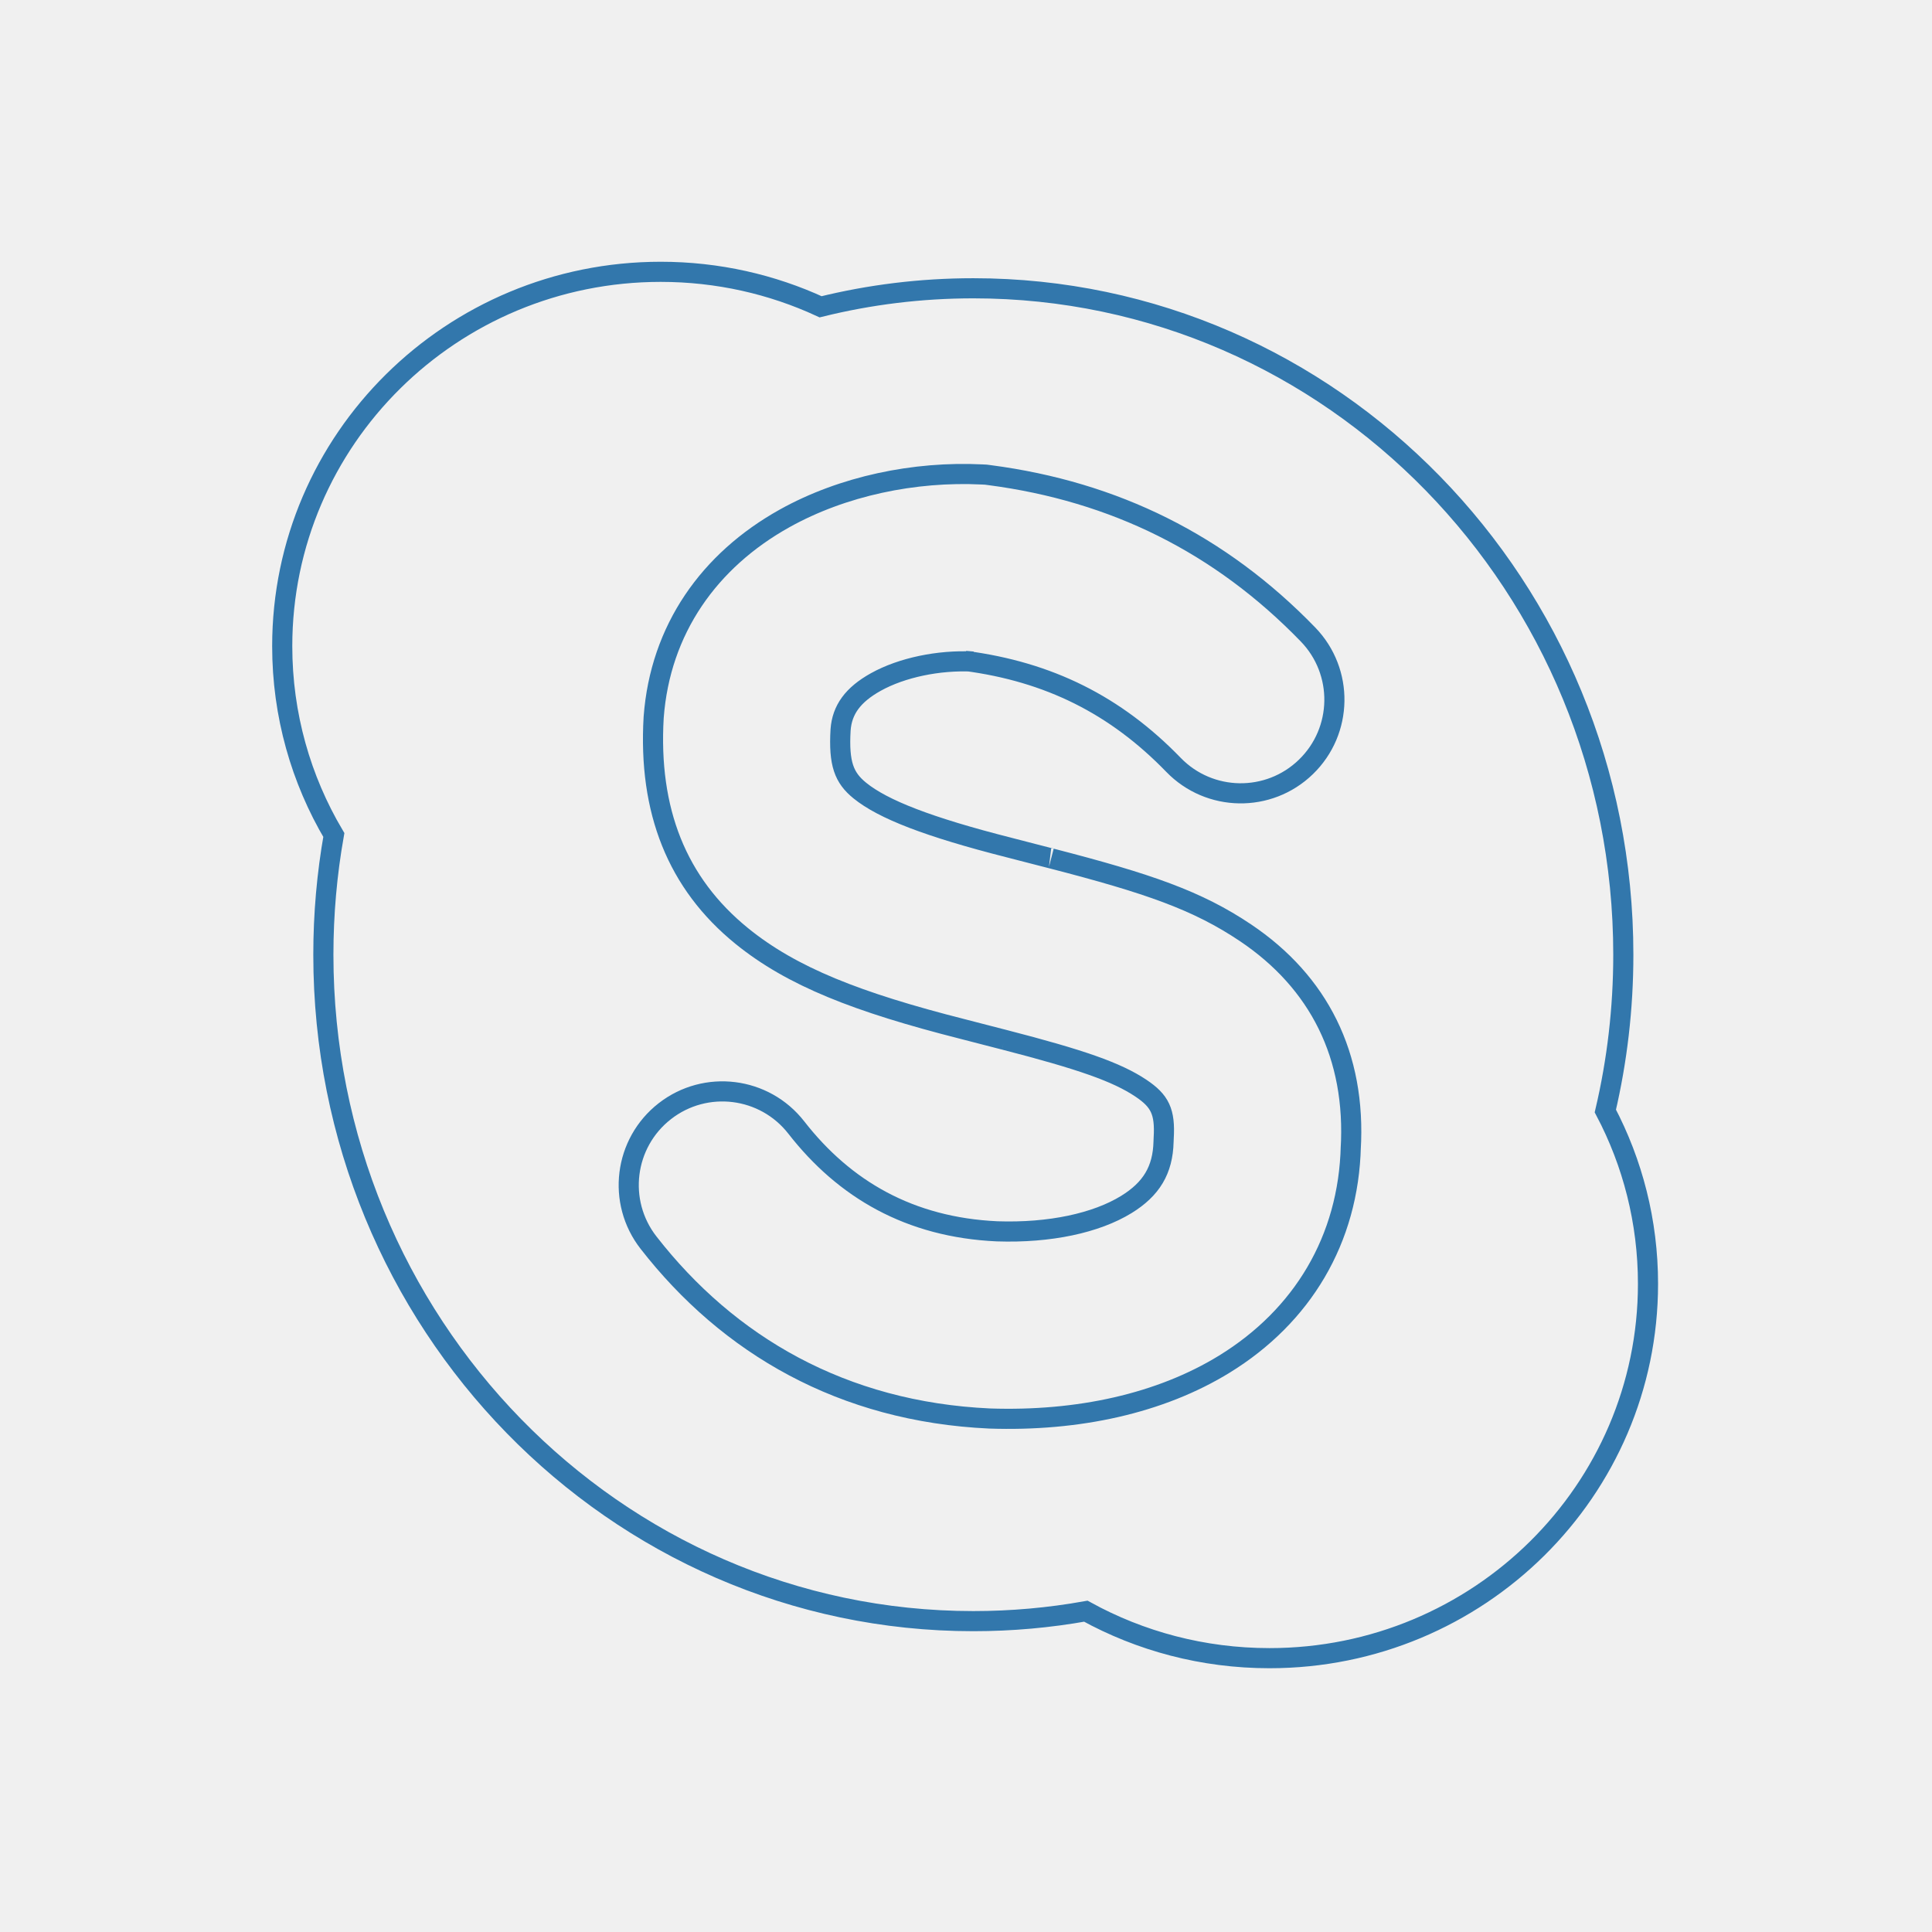
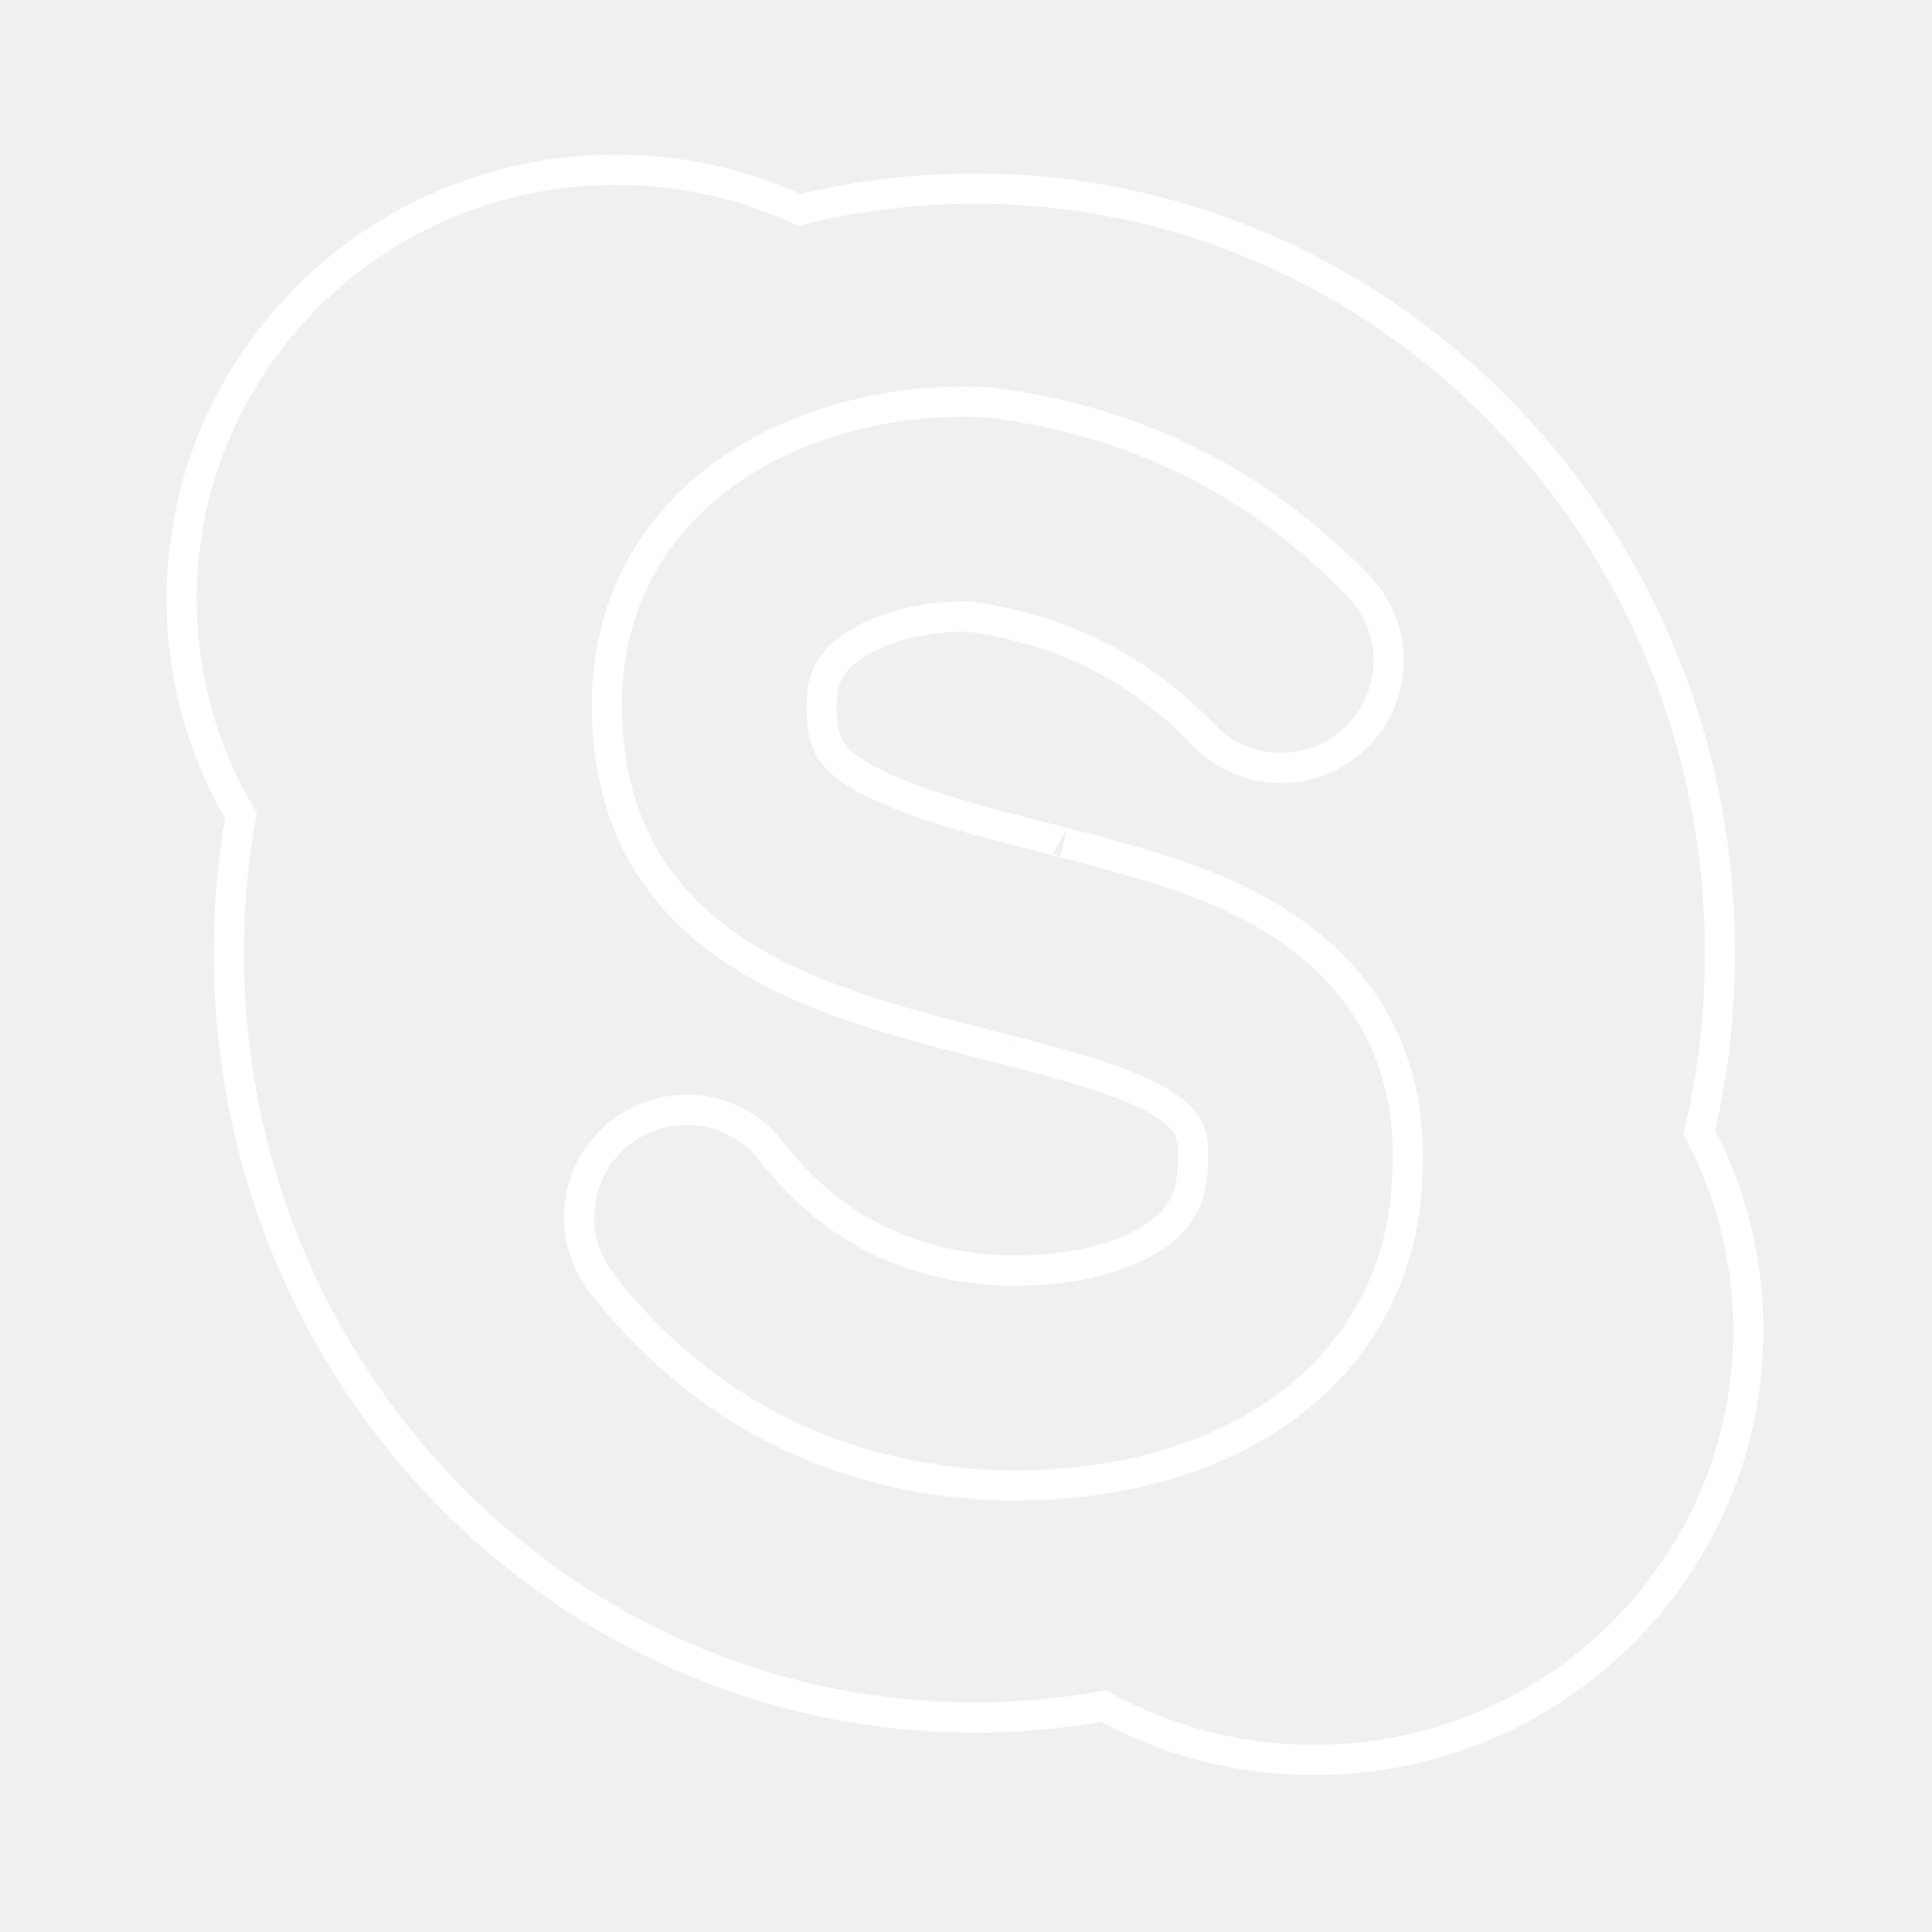
- <svg xmlns="http://www.w3.org/2000/svg" width="192px" height="192px" viewBox="0 0 192 192" version="1.1">
-   <description>Created with Sketch (http://www.bohemiancoding.com/sketch)</description>
+ <svg xmlns="http://www.w3.org/2000/svg" width="128px" height="128px" viewBox="0 0 128 128" version="1.1">
+   <description>Created with Sketch.</description>
  <defs />
  <g id="Page-1" stroke="none" stroke-width="1" fill="none" fill-rule="evenodd">
-     <g id="layer1" transform="translate(28.0082, 26.875)" stroke="#3277AC" stroke-width="2">
-       <path d="M5.167,56.106 C1.907,50.597 0.039,44.185 0.039,37.341 C0.039,16.795 16.878,0.138 37.65,0.138 C43.33,0.138 48.715,1.384 53.543,3.613 C58.411,2.411 63.493,1.774 68.721,1.774 C104.395,1.774 133.315,31.426 133.315,68.003 C133.315,73.352 132.697,78.552 131.529,83.534 C134.237,88.672 135.768,94.513 135.768,100.709 C135.768,121.255 118.928,137.912 98.157,137.912 C91.532,137.912 85.307,136.218 79.901,133.244 C76.27,133.893 72.534,134.232 68.721,134.232 C33.047,134.232 4.127,104.58 4.127,68.003 C4.127,63.942 4.484,59.966 5.167,56.106 Z" id="path24965" />
-       <path d="M70.34,20.344 L69.967,20.295 L69.591,20.276 C62.885,19.943 55.746,21.417 49.956,24.647 C42.479,28.817 37.599,35.668 36.952,44.422 C36.411,53.677 39.257,60.909 45.712,66.147 C50.691,70.188 57.186,72.731 67.657,75.389 C68.578,75.63 72.076,76.529 71.804,76.459 C79.396,78.418 82.986,79.662 85.389,81.277 C87.256,82.532 87.799,83.59 87.638,86.244 L87.624,86.585 C87.556,89.41 86.408,91.299 83.926,92.826 C80.936,94.665 76.332,95.671 71.08,95.493 C62.394,95.095 55.908,91.316 51.127,85.177 C47.968,81.121 42.12,80.393 38.063,83.552 C34.007,86.711 33.28,92.559 36.439,96.615 C44.38,106.813 55.732,113.426 70.339,114.095 C79.124,114.393 87.303,112.606 93.682,108.682 C101.394,103.936 106.012,96.342 106.235,87.031 L106.221,87.371 C106.788,78.018 103.031,70.704 95.774,65.826 C90.998,62.616 86.131,60.929 76.456,58.432 C76.694,58.494 73.24,57.607 72.3,57.361 C64.223,55.31 59.738,53.554 57.442,51.691 C55.874,50.418 55.33,49.036 55.528,45.651 C55.675,43.672 56.736,42.182 59.025,40.905 C61.61,39.464 65.295,38.703 68.668,38.87 L67.92,38.803 C76.212,39.89 82.845,43.183 88.609,49.133 C92.186,52.825 98.079,52.919 101.771,49.342 C105.464,45.765 105.557,39.872 101.98,36.179 C93.268,27.186 82.767,21.973 70.34,20.344 Z" id="path24997" />
+     <g id="product-skype" transform="translate(12, 11.23529)" stroke-width="2" stroke="#FFFFFF">
+       <g id="Page-1">
+         <g id="layer1" transform="translate(0.006268, -0.095588)">
+           <path d="M3.951,42.905 C1.458,38.692 0.03,33.788 0.03,28.555 C0.03,12.843 12.907,0.106 28.792,0.106 C33.135,0.106 37.253,1.058 40.945,2.763 C44.667,1.844 48.554,1.357 52.551,1.357 C79.831,1.357 101.947,24.032 101.947,52.002 C101.947,56.093 101.474,60.069 100.581,63.879 C102.652,67.808 103.823,72.275 103.823,77.013 C103.823,92.725 90.945,105.462 75.061,105.462 C69.995,105.462 65.235,104.166 61.101,101.892 C58.324,102.389 55.467,102.648 52.551,102.648 C25.271,102.648 3.156,79.973 3.156,52.002 C3.156,48.897 3.429,45.856 3.951,42.905 L3.951,42.905 Z" id="path24965" />
+           <path d="M53.789,15.557 L53.504,15.52 L53.217,15.505 C48.088,15.251 42.629,16.378 38.202,18.848 C32.484,22.037 28.752,27.275 28.258,33.97 C27.844,41.047 30.02,46.578 34.956,50.583 C38.764,53.673 43.731,55.618 51.737,57.651 C52.442,57.835 55.117,58.522 54.909,58.468 C60.715,59.967 63.46,60.918 65.297,62.153 C66.725,63.112 67.141,63.922 67.018,65.951 L67.006,66.212 C66.955,68.372 66.076,69.817 64.179,70.984 C61.892,72.391 58.372,73.16 54.355,73.024 C47.713,72.72 42.753,69.83 39.097,65.135 C36.682,62.034 32.209,61.477 29.107,63.893 C26.006,66.308 25.449,70.781 27.865,73.882 C33.937,81.68 42.619,86.738 53.789,87.249 C60.506,87.477 66.761,86.111 71.639,83.109 C77.537,79.481 81.068,73.674 81.239,66.553 L81.228,66.813 C81.662,59.661 78.789,54.067 73.239,50.337 C69.587,47.883 65.865,46.593 58.466,44.684 C58.648,44.731 56.007,44.052 55.288,43.864 C49.112,42.296 45.682,40.953 43.926,39.528 C42.727,38.555 42.311,37.498 42.462,34.909 C42.575,33.396 43.387,32.257 45.137,31.28 C47.114,30.178 49.931,29.596 52.511,29.724 L51.939,29.673 C58.279,30.504 63.352,33.022 67.76,37.572 C70.495,40.396 75.001,40.467 77.825,37.732 C80.649,34.996 80.72,30.49 77.985,27.666 C71.323,20.79 63.292,16.803 53.789,15.557 L53.789,15.557 Z" id="path24997" />
+         </g>
+       </g>
    </g>
  </g>
</svg>
